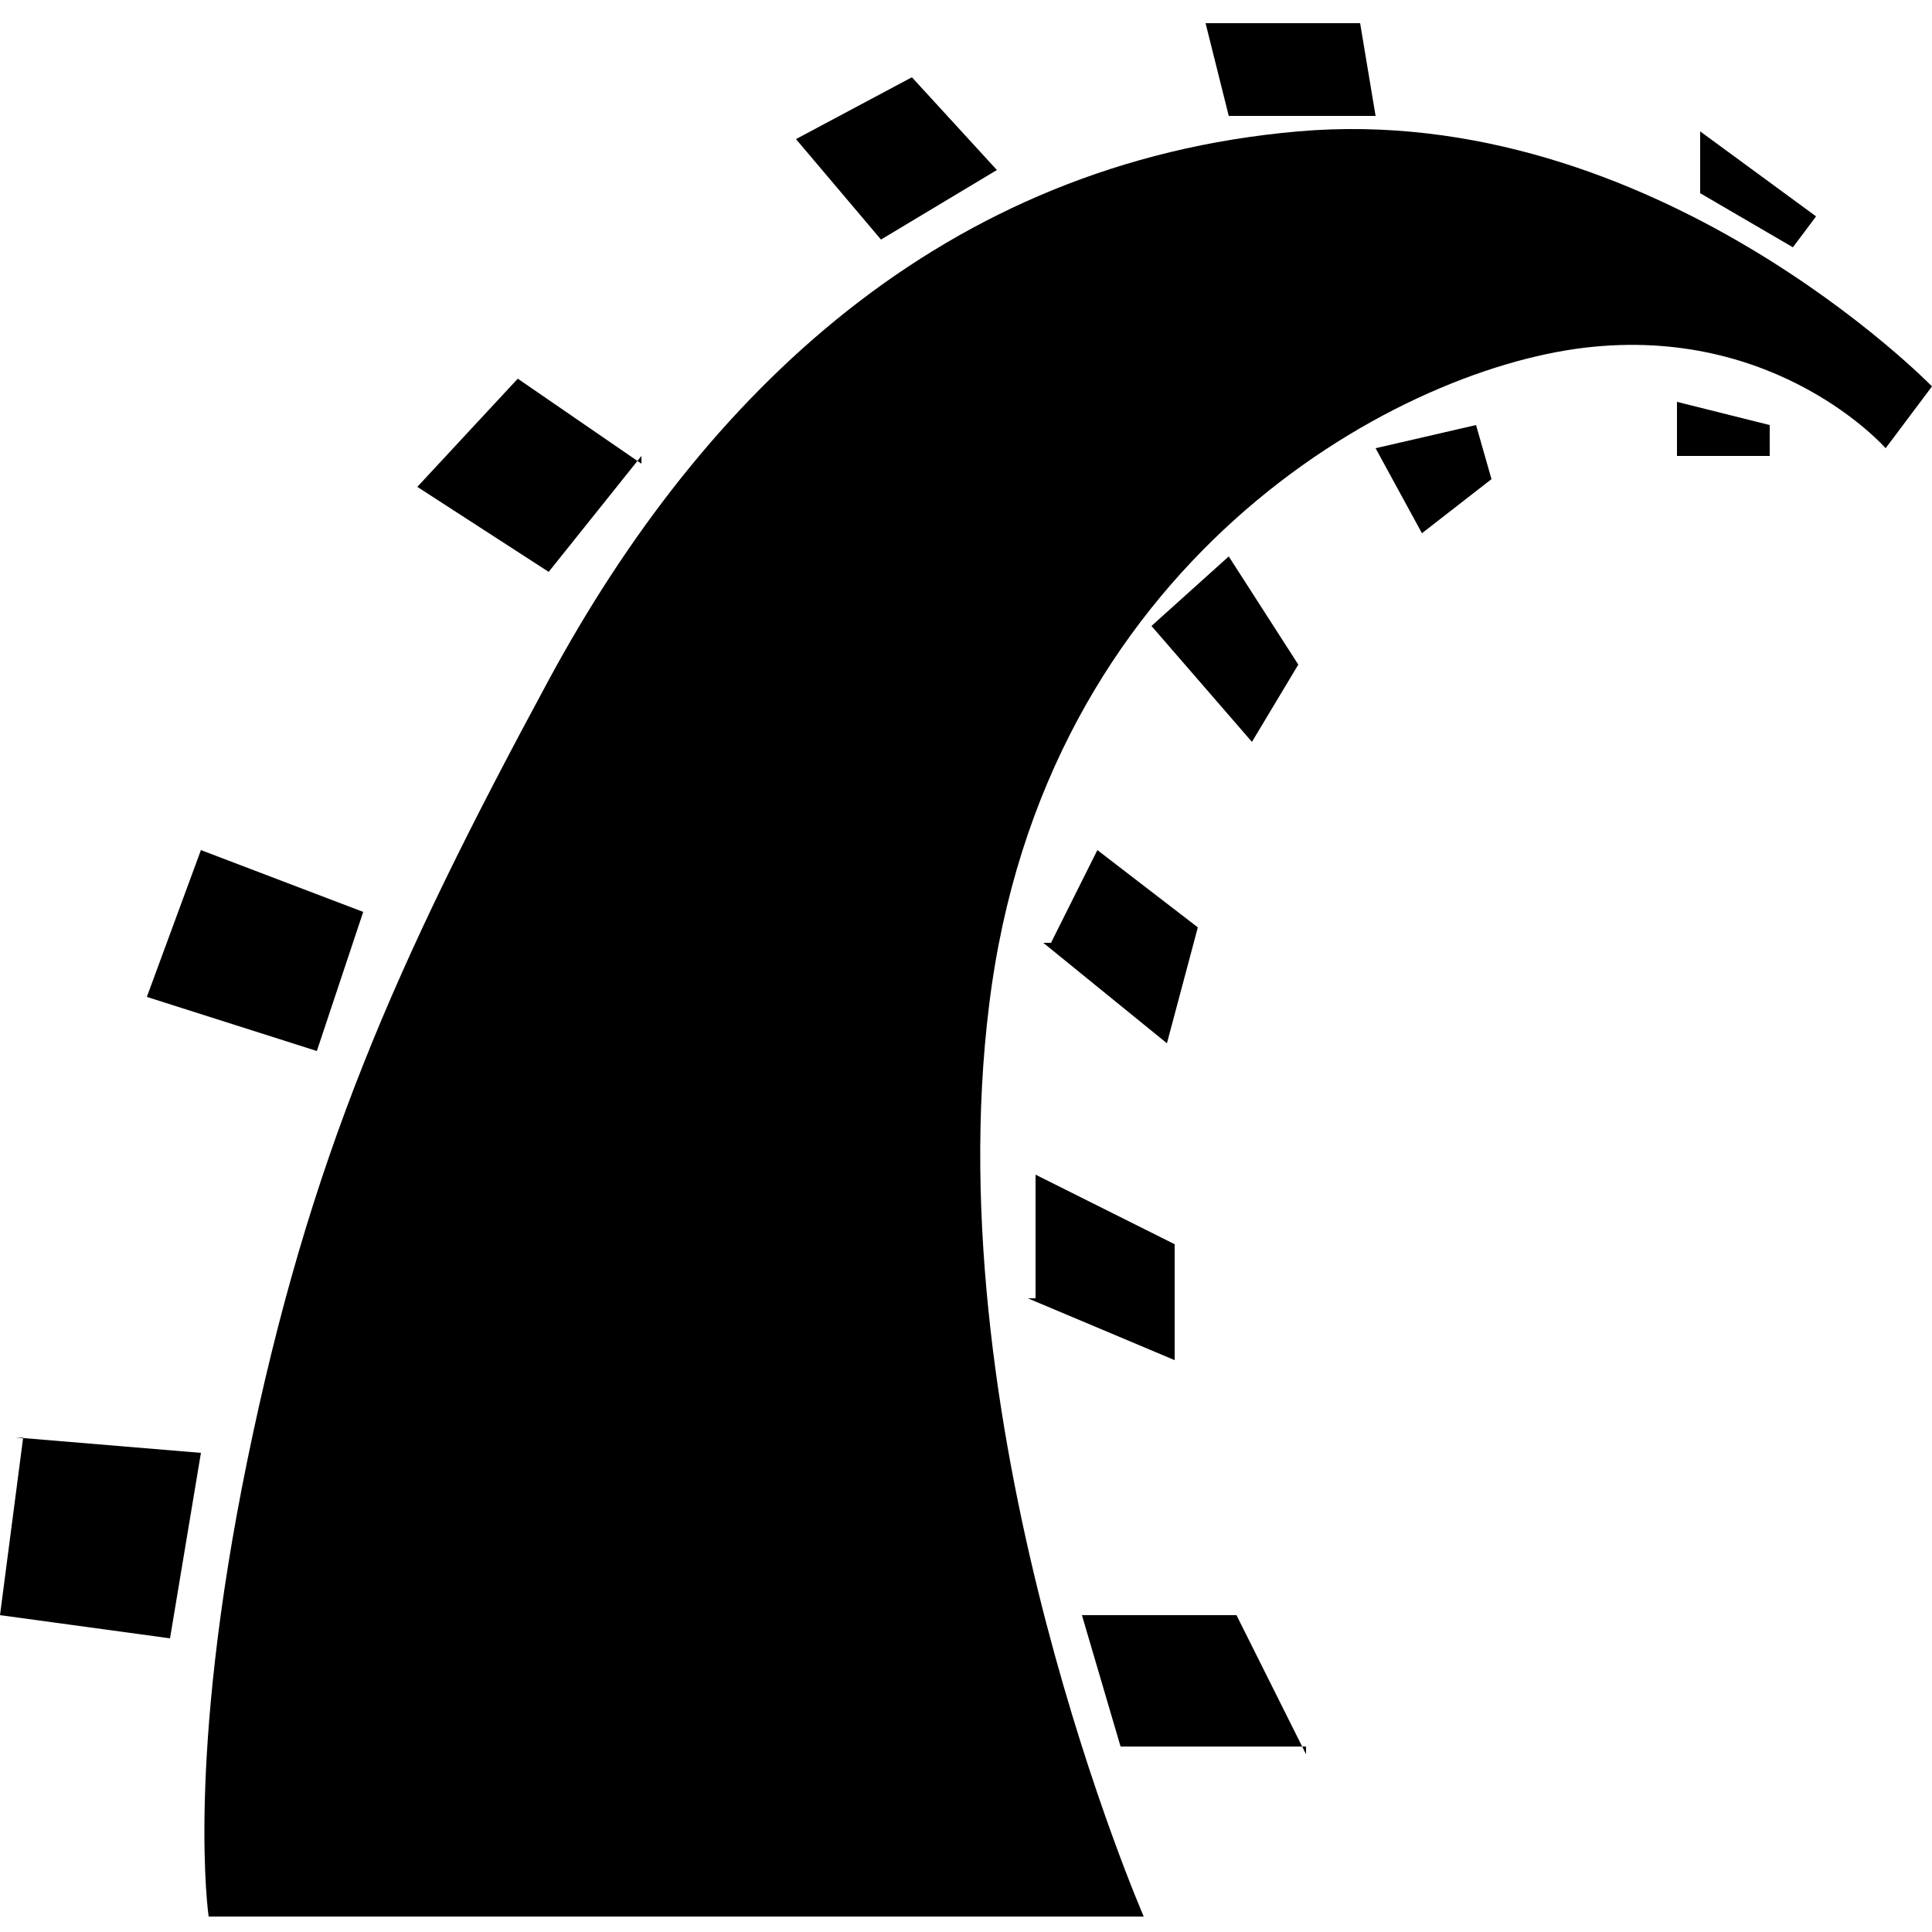
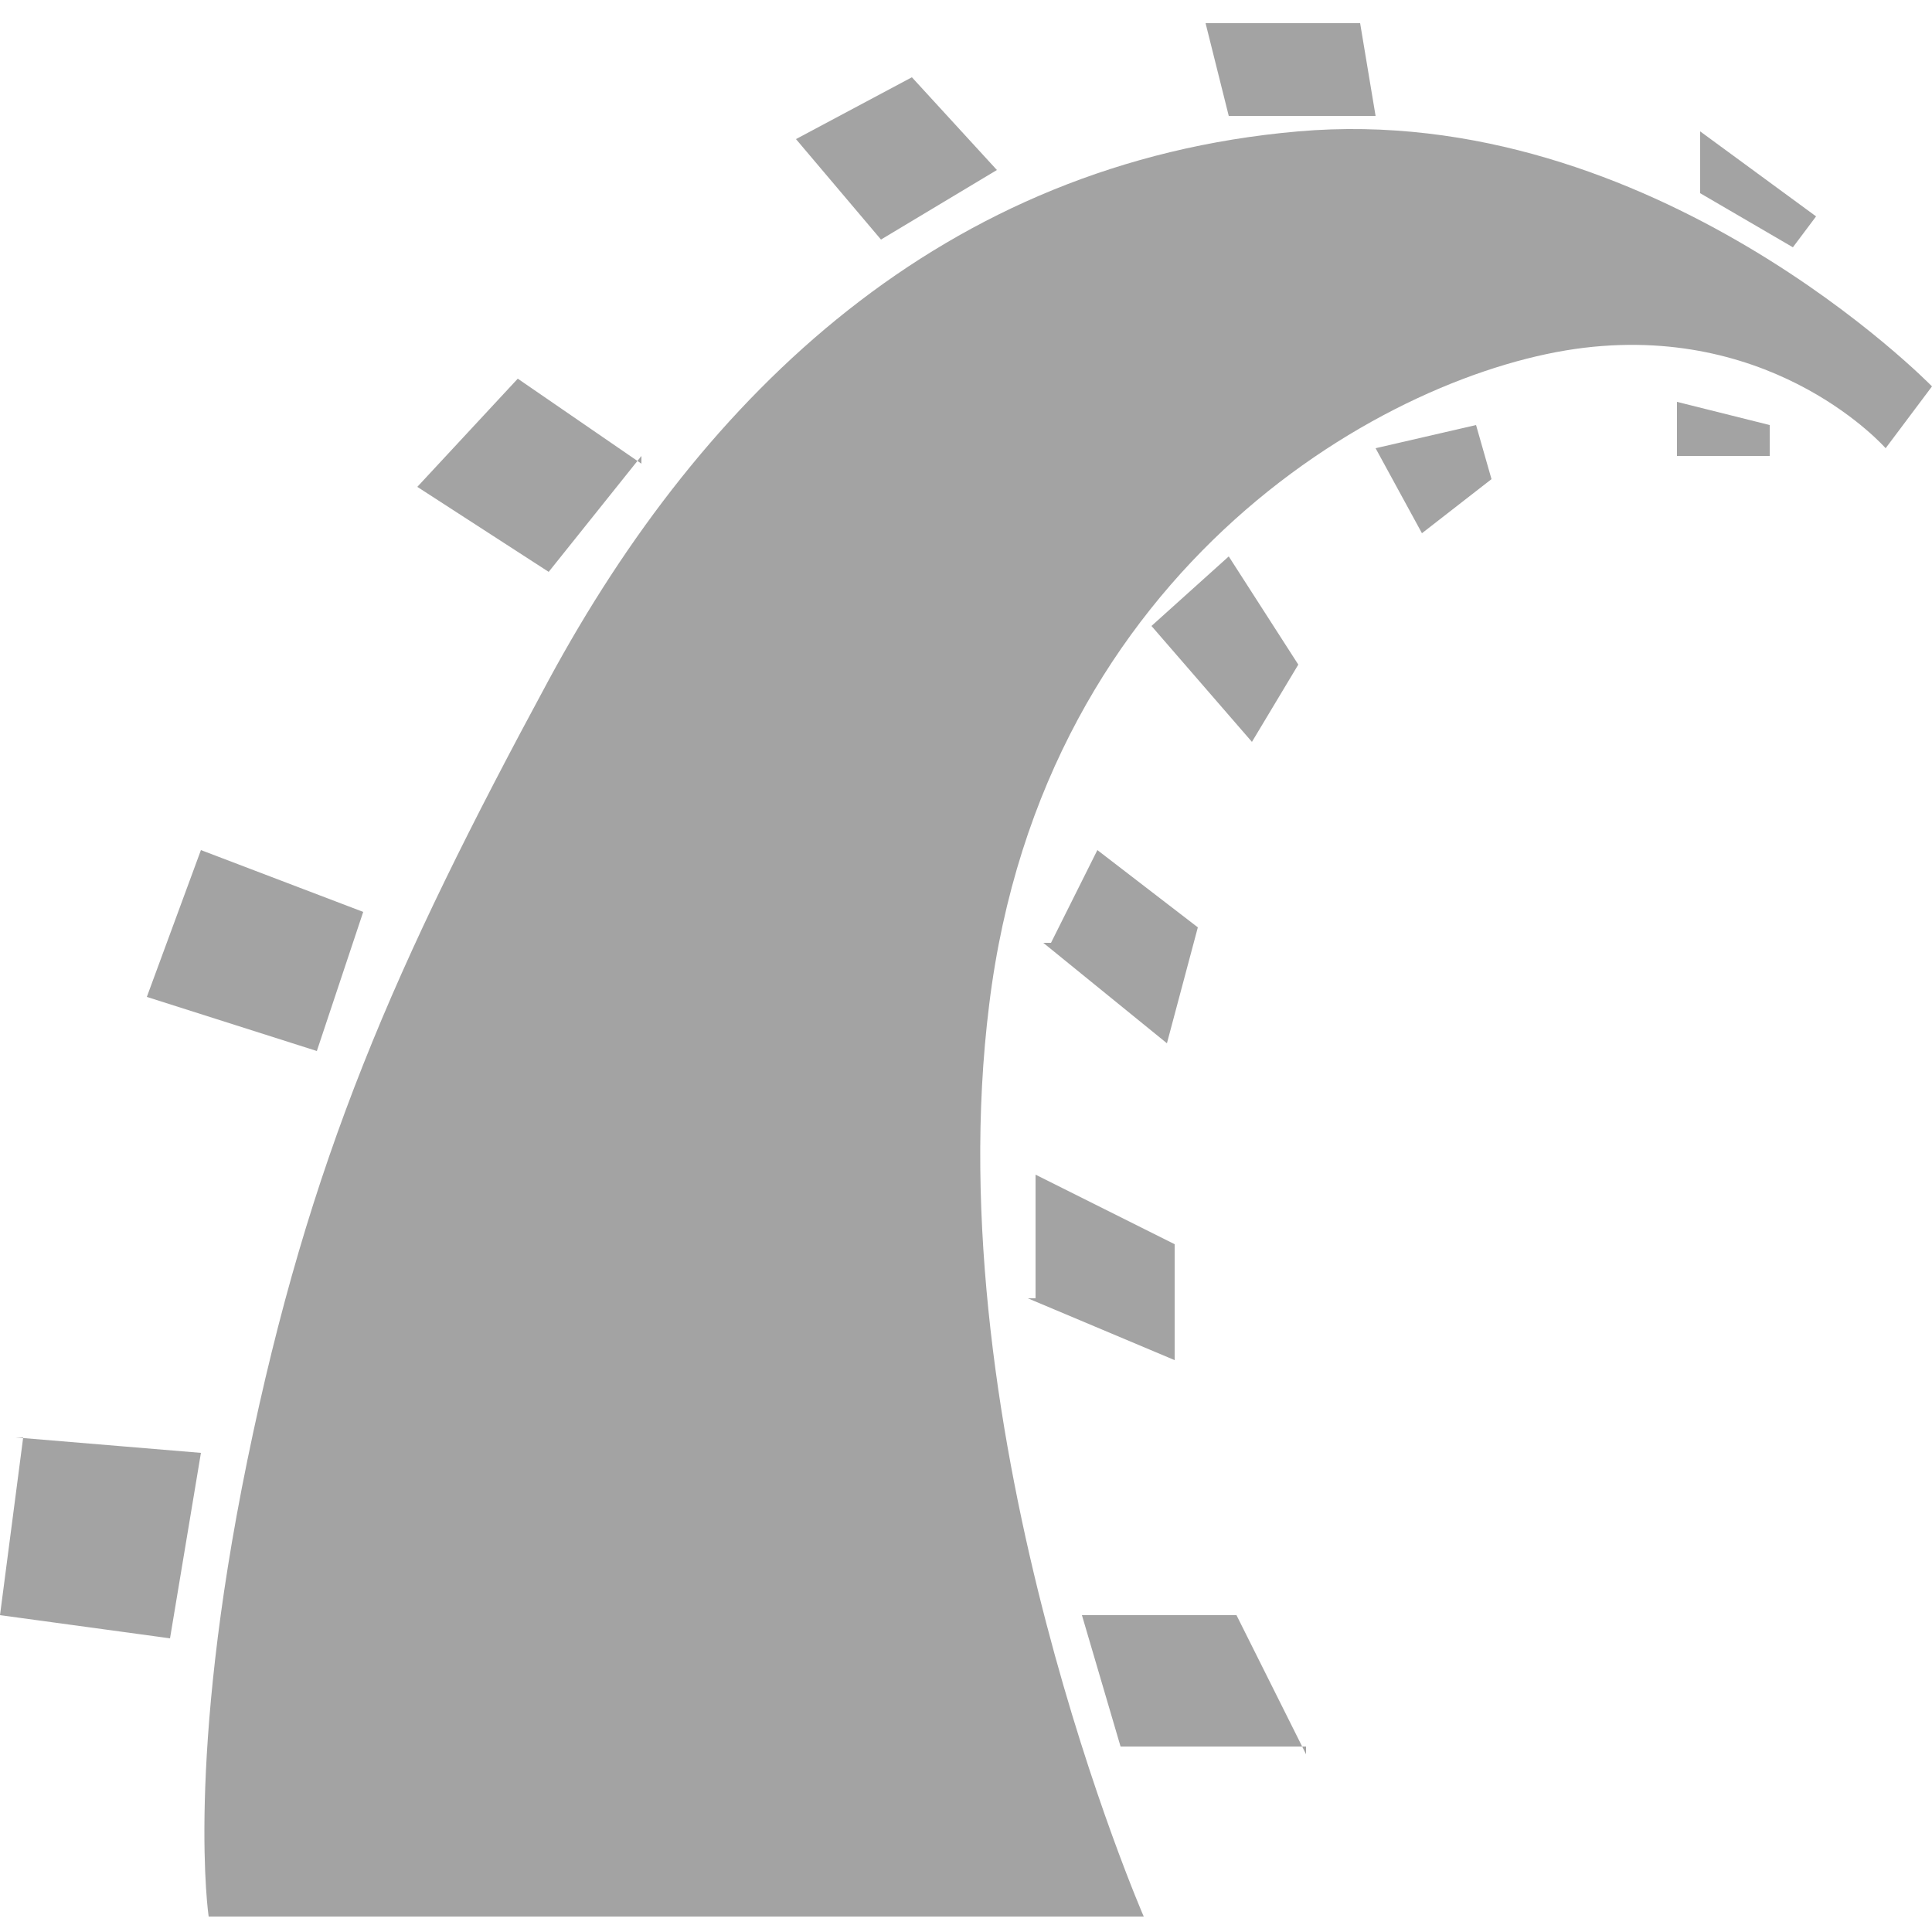
<svg xmlns="http://www.w3.org/2000/svg" id="Layer_1" version="1.1" viewBox="0 0 25 25">
-   <g id="_x35_151e0c8492e5103c096af88a51f6584">
-     <path d="M25,5l-.6.8s-1.4-1.6-3.9-1.3c-2.5.3-7,2.8-7.7,8.5-.7,5.6,2,11.8,2,11.8H2.7s-.3-2,.5-5.9c.8-3.9,1.9-6.4,3.9-10.1,2-3.7,5.1-6.7,9.7-7.1,4.6-.4,8.2,3.3,8.2,3.3ZM.3,18.6l-.3,2.3,2.2.3.4-2.4-2.4-.2ZM4.7,11.8l-2.1-.8-.7,1.9,2.2.7.6-1.8ZM8.3,6l-1.6-1.1-1.3,1.4,1.7,1.1,1.2-1.5ZM12.9,2.2l-1.1-1.2-1.5.8,1.1,1.3,1.5-.9ZM17.8,1.5l-.2-1.2h-2c0,0,.3,1.2.3,1.2h1.9ZM23.5,2.8l-1.5-1.1v.8s1.2.7,1.2.7l.3-.4ZM21.7,5.9h1.2c0,.1,0-.4,0-.4l-1.2-.3v.7ZM17.8,5.8l.6,1.1.9-.7-.2-.7-1.3.3ZM16.8,8.6l-.9-1.4-1,.9,1.3,1.5.6-1ZM13.5,12.2l1.6,1.3.4-1.5-1.3-1-.6,1.2ZM13.3,16.8l1.9.8v-1.5c0,0-1.8-.9-1.8-.9v1.6ZM16.9,22.7l-.9-1.8h-2l.5,1.7h2.4Z" />
-   </g>
+   <defs>
+     <style>
+       .st0 {
+         fill: #a3a3a3;
+       }
+     </style>
+   </defs>
+   <path class="st0" d="M25,5l-.6.8s-1.4-1.6-3.9-1.3-7,2.8-7.7,8.5c-.7,5.6,2,11.8,2,11.8H2.7s-.3-2,.5-5.9,1.9-6.4,3.9-10.1c2-3.7,5.1-6.7,9.7-7.1,4.6-.4,8.2,3.3,8.2,3.3ZM.3,18.6L0,20.9l2.2.3.4-2.4-2.4-.2h0ZM4.7,11.8l-2.1-.8-.7,1.9,2.2.7.6-1.8ZM8.3,6l-1.6-1.1-1.3,1.4,1.7,1.1,1.2-1.5h0ZM12.9,2.2l-1.1-1.2-1.5.8,1.1,1.3,1.5-.9ZM17.8,1.5l-.2-1.2h-2l.3,1.2h1.9ZM23.5,2.8l-1.5-1.1v.8l1.2.7.3-.4ZM21.7,5.9h1.2v-.4l-1.2-.3v.7ZM17.8,5.8l.6,1.1.9-.7-.2-.7-1.3.3ZM16.8,8.6l-.9-1.4-1,.9,1.3,1.5.6-1ZM13.5,12.2l1.6,1.3.4-1.5-1.3-1-.6,1.2h0ZM13.3,16.8l1.9.8v-1.5l-1.8-.9v1.6h0ZM16.9,22.7l-.9-1.8h-2l.5,1.7h2.4Z" />
</svg>
